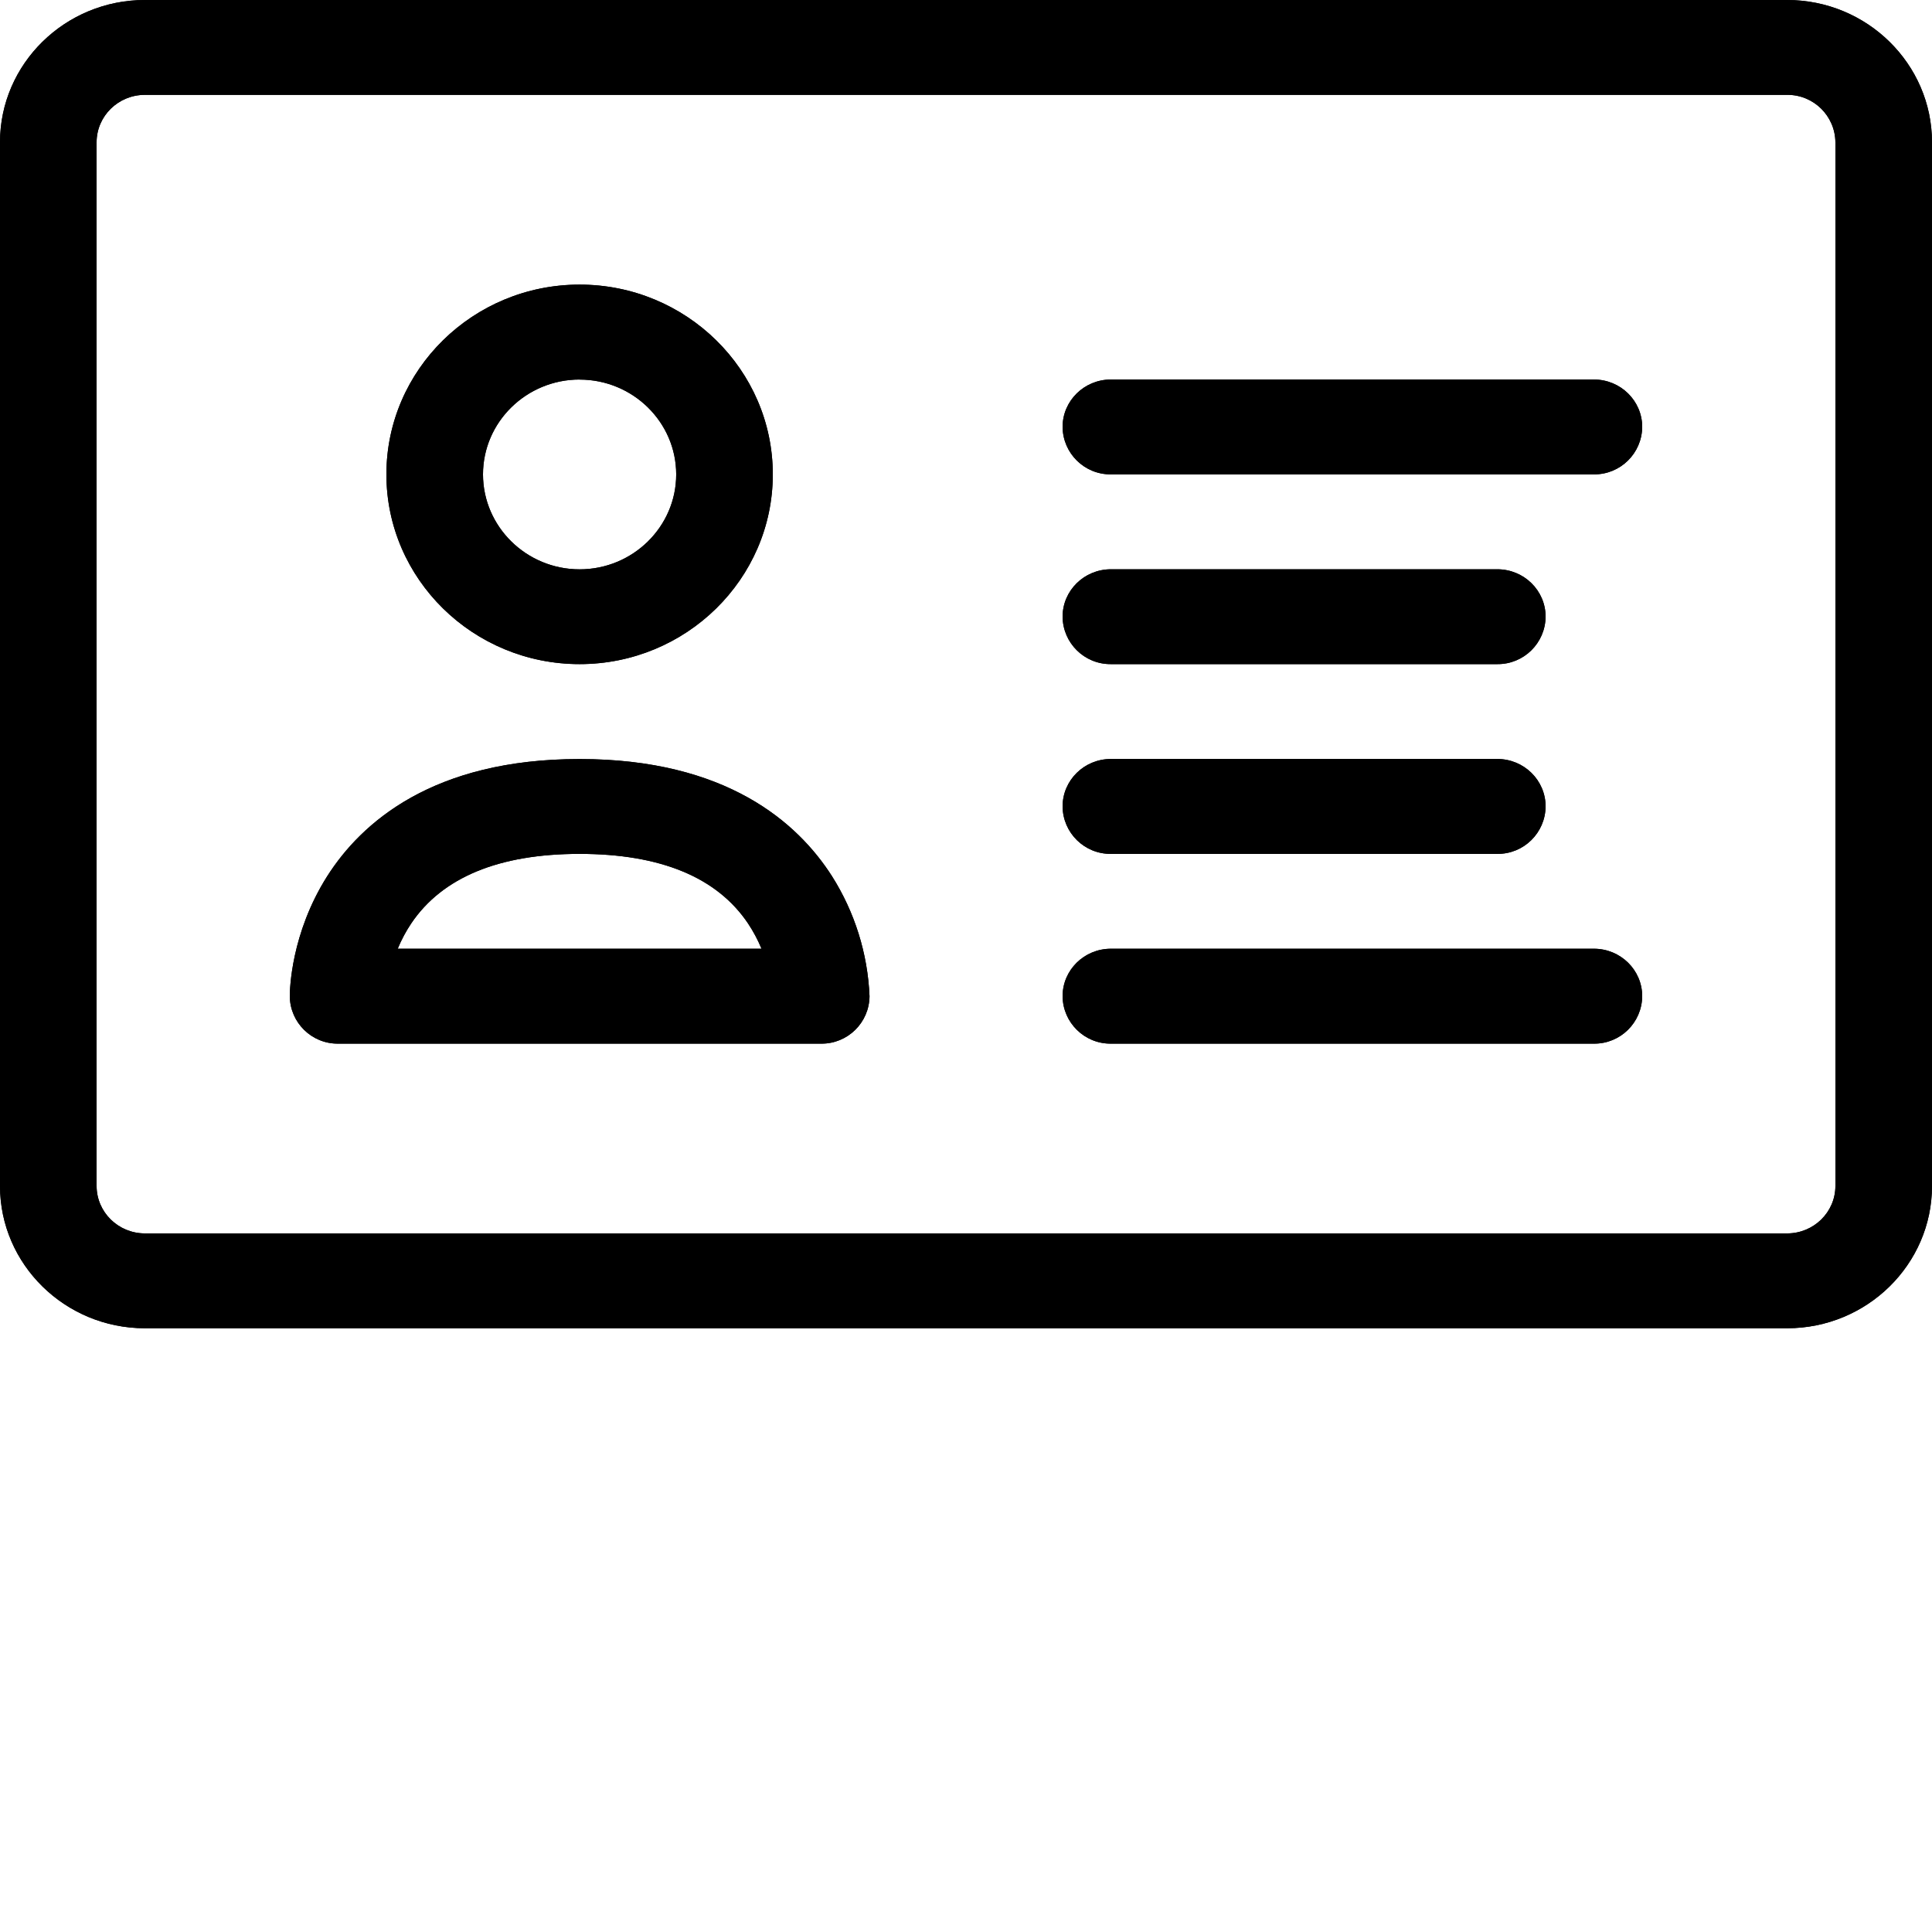
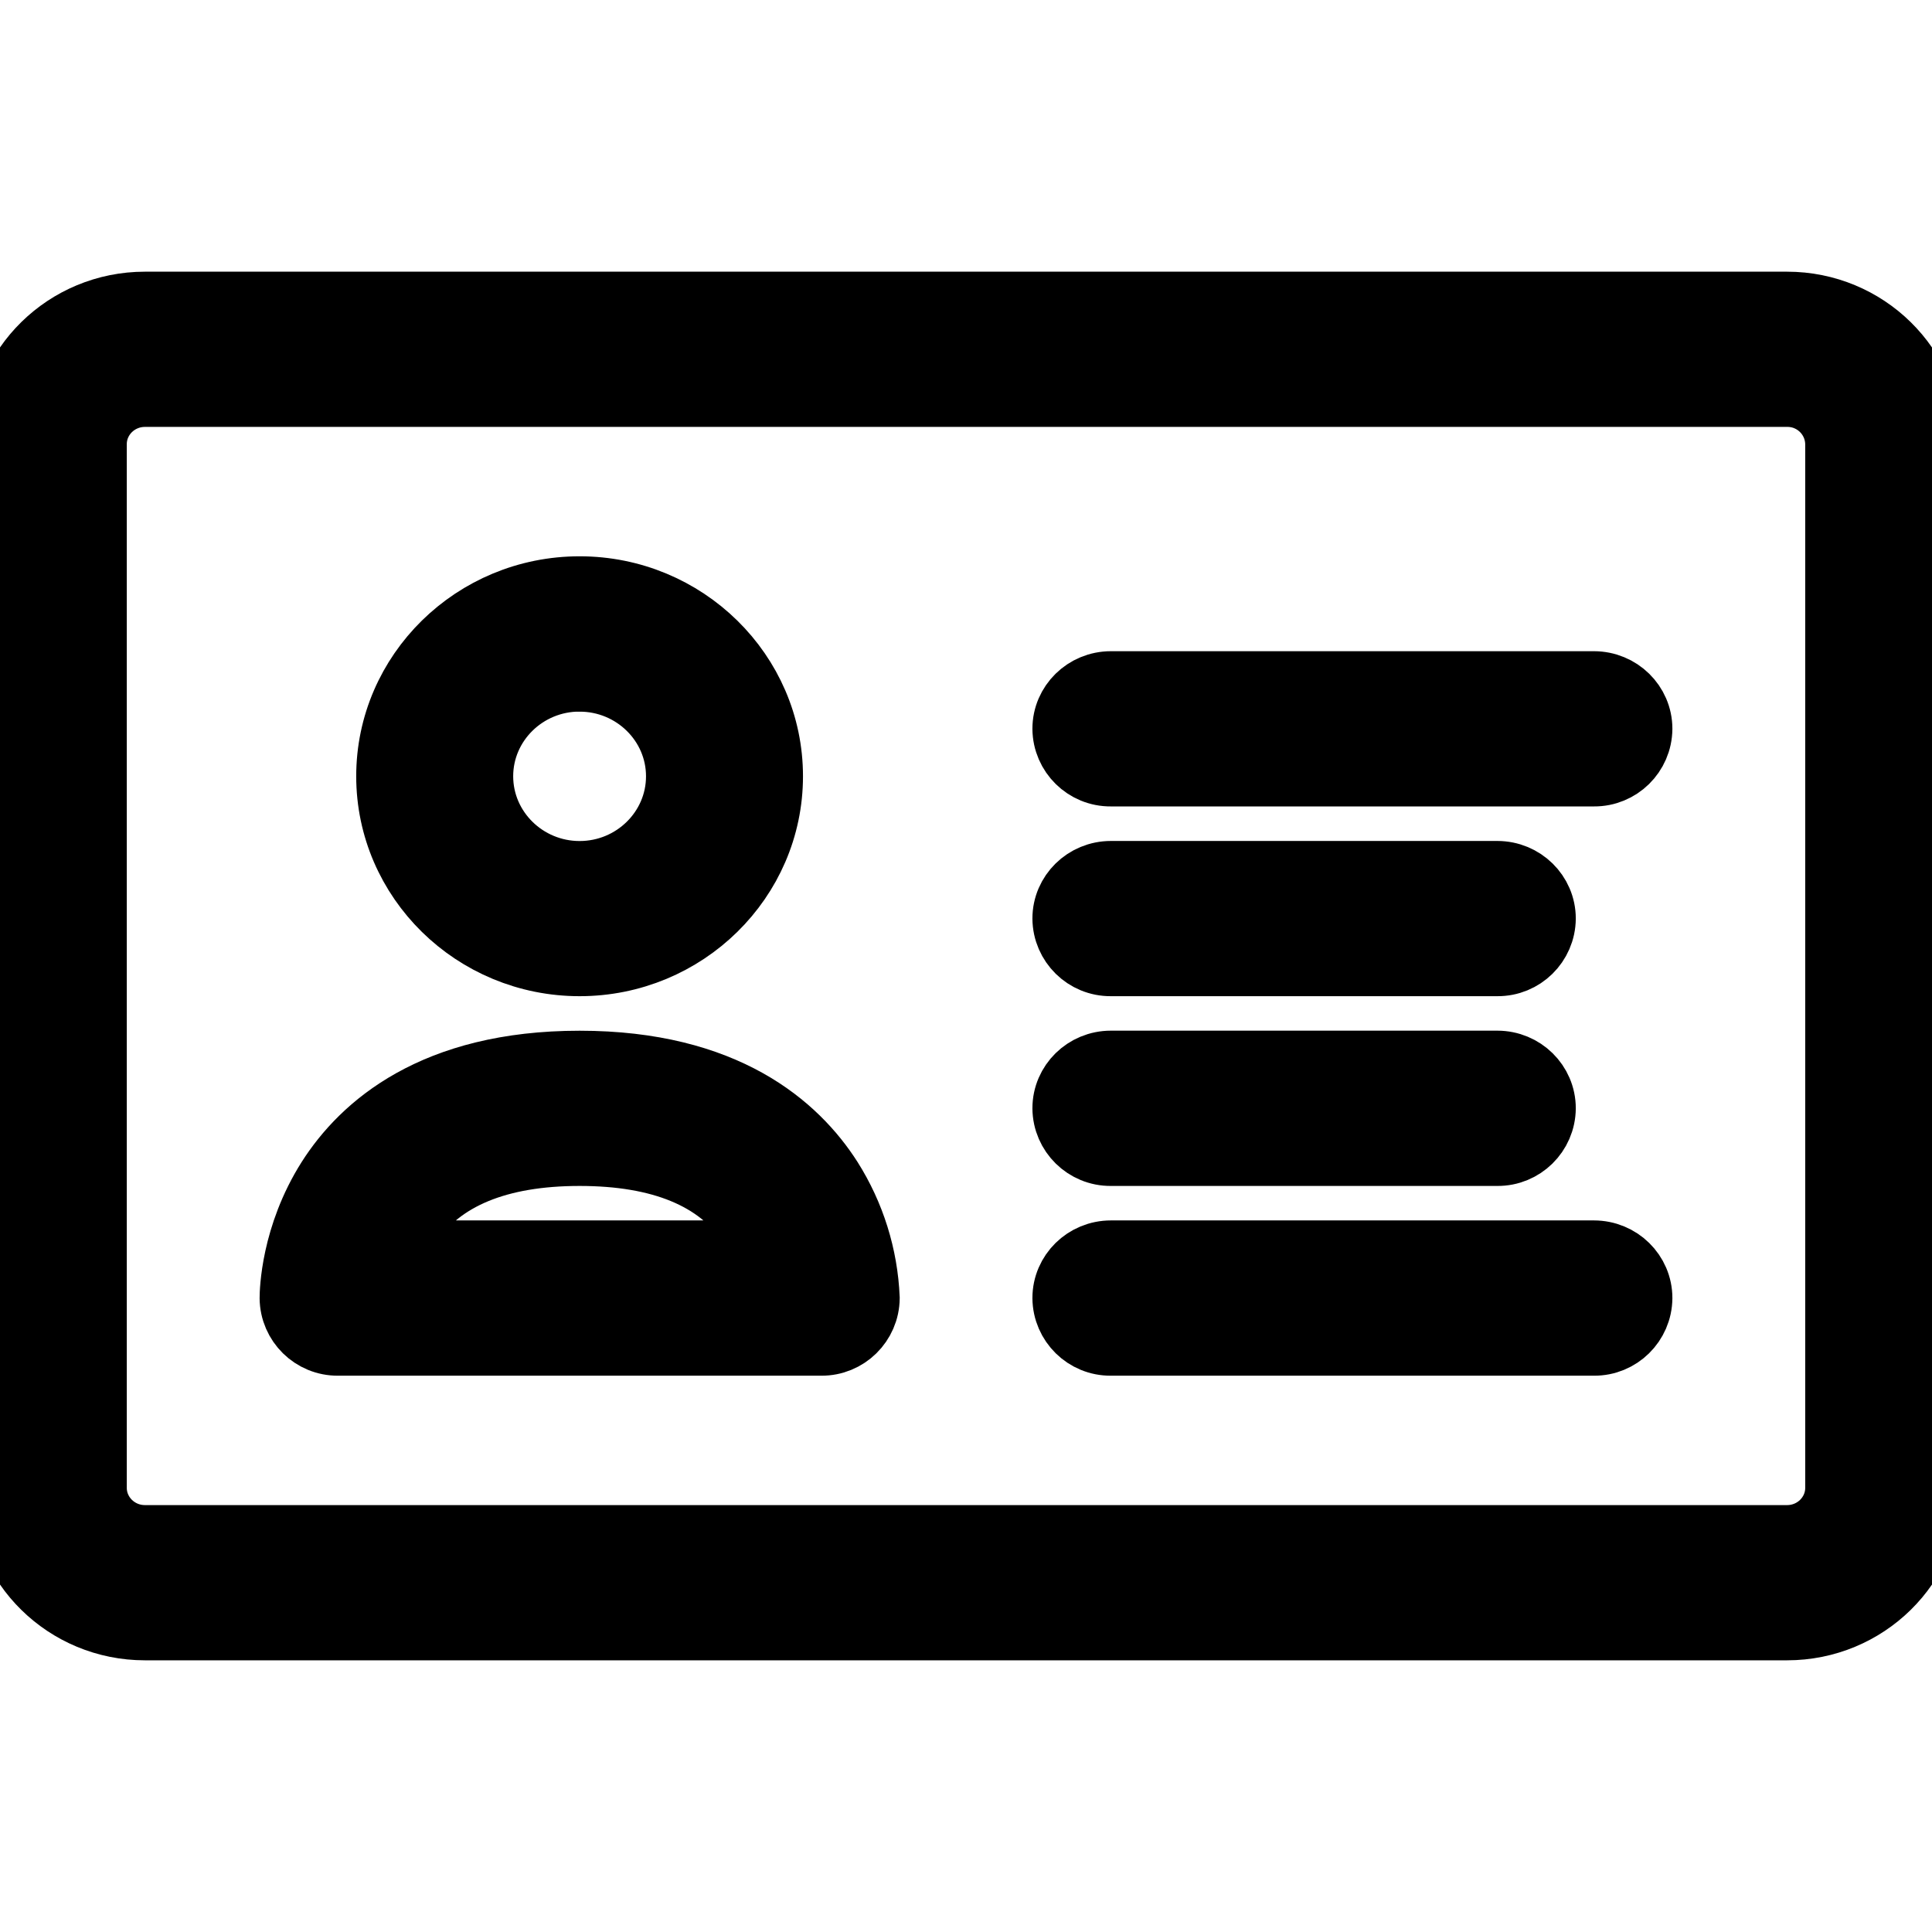
<svg xmlns="http://www.w3.org/2000/svg" width="32" height="32" viewBox="0 0 32 32">
-   <defs>
-     <clipPath id="bkuka">
-       <path d="M26.4 17.286h-8a.793.793 0 0 1-.8-.786c0-.434.358-.786.8-.786h8c.442 0 .8.352.8.786a.793.793 0 0 1-.8.786zM9.6 11c-1.765 0-3.2-1.41-3.2-3.143 0-1.733 1.435-3.143 3.2-3.143 1.765 0 3.2 1.41 3.2 3.143C12.8 9.59 11.365 11 9.6 11zm0-4.714c-.882 0-1.6.705-1.6 1.571S8.718 9.43 9.6 9.43c.882 0 1.6-.706 1.6-1.572 0-.866-.718-1.571-1.6-1.571zm15.2 7.857h-6.4a.793.793 0 0 1-.8-.786c0-.434.358-.786.8-.786h6.4c.442 0 .8.352.8.786a.793.793 0 0 1-.8.786zm0-3.143h-6.4a.793.793 0 0 1-.8-.786c0-.433.358-.785.8-.785h6.4c.442 0 .8.352.8.785a.793.793 0 0 1-.8.786zm1.6-3.143h-8a.793.793 0 0 1-.8-.786c0-.433.358-.785.8-.785h8c.442 0 .8.352.8.785a.793.793 0 0 1-.8.786zm-12.798 9.429H5.6a.793.793 0 0 1-.8-.786c0-.104.018-1.039.62-1.988.564-.885 1.746-1.94 4.18-1.94 2.434 0 3.614 1.055 4.18 1.94a4.035 4.035 0 0 1 .622 1.988.793.793 0 0 1-.8.786zm-7.015-1.572h6.026a2.442 2.442 0 0 0-.224-.42c-.515-.765-1.453-1.151-2.789-1.151s-2.274.388-2.789 1.152a2.385 2.385 0 0 0-.224.42zM29.6 22H2.4C1.077 22 0 20.942 0 19.643V2.357C0 1.057 1.077 0 2.4 0h27.2C30.923 0 32 1.058 32 2.357v17.286c0 1.3-1.077 2.357-2.4 2.357zM2.4 1.571c-.442 0-.8.352-.8.786v17.286c0 .434.358.786.8.786h27.2c.442 0 .8-.352.8-.786V2.357a.793.793 0 0 0-.8-.786z" />
-     </clipPath>
-   </defs>
-   <g>
-     <g>
-       <g>
-         <path d="M26.4 17.286h-8a.793.793 0 0 1-.8-.786c0-.434.358-.786.8-.786h8c.442 0 .8.352.8.786a.793.793 0 0 1-.8.786zM9.6 11c-1.765 0-3.2-1.41-3.2-3.143 0-1.733 1.435-3.143 3.2-3.143 1.765 0 3.2 1.41 3.2 3.143C12.8 9.59 11.365 11 9.6 11zm0-4.714c-.882 0-1.6.705-1.6 1.571S8.718 9.43 9.6 9.43c.882 0 1.6-.706 1.6-1.572 0-.866-.718-1.571-1.6-1.571zm15.2 7.857h-6.4a.793.793 0 0 1-.8-.786c0-.434.358-.786.8-.786h6.4c.442 0 .8.352.8.786a.793.793 0 0 1-.8.786zm0-3.143h-6.4a.793.793 0 0 1-.8-.786c0-.433.358-.785.8-.785h6.4c.442 0 .8.352.8.785a.793.793 0 0 1-.8.786zm1.6-3.143h-8a.793.793 0 0 1-.8-.786c0-.433.358-.785.8-.785h8c.442 0 .8.352.8.785a.793.793 0 0 1-.8.786zm-12.798 9.429H5.6a.793.793 0 0 1-.8-.786c0-.104.018-1.039.62-1.988.564-.885 1.746-1.94 4.18-1.94 2.434 0 3.614 1.055 4.18 1.94a4.035 4.035 0 0 1 .622 1.988.793.793 0 0 1-.8.786zm-7.015-1.572h6.026a2.442 2.442 0 0 0-.224-.42c-.515-.765-1.453-1.151-2.789-1.151s-2.274.388-2.789 1.152a2.385 2.385 0 0 0-.224.42zM29.6 22H2.4C1.077 22 0 20.942 0 19.643V2.357C0 1.057 1.077 0 2.4 0h27.2C30.923 0 32 1.058 32 2.357v17.286c0 1.3-1.077 2.357-2.4 2.357zM2.4 1.571c-.442 0-.8.352-.8.786v17.286c0 .434.358.786.8.786h27.2c.442 0 .8-.352.8-.786V2.357a.793.793 0 0 0-.8-.786z" />
-       </g>
-       <g clip-path="url(#bkuka)">
-         <g>
-           <path fill="currentColor" d="M0-5h32v32H0z" />
-         </g>
-       </g>
-     </g>
-   </g>
+   <path d="M26.4 17.286h-8a.793.793 0 0 1-.8-.786c0-.434.358-.786.8-.786h8c.442 0 .8.352.8.786a.793.793 0 0 1-.8.786zM9.6 11c-1.765 0-3.2-1.41-3.2-3.143 0-1.733 1.435-3.143 3.2-3.143 1.765 0 3.2 1.41 3.2 3.143C12.8 9.59 11.365 11 9.6 11zm0-4.714c-.882 0-1.6.705-1.6 1.571S8.718 9.43 9.6 9.43c.882 0 1.6-.706 1.6-1.572 0-.866-.718-1.571-1.6-1.571zm15.2 7.857h-6.4a.793.793 0 0 1-.8-.786c0-.434.358-.786.8-.786h6.4c.442 0 .8.352.8.786a.793.793 0 0 1-.8.786zm0-3.143h-6.4a.793.793 0 0 1-.8-.786c0-.433.358-.785.8-.785h6.4c.442 0 .8.352.8.785a.793.793 0 0 1-.8.786zm1.6-3.143h-8a.793.793 0 0 1-.8-.786c0-.433.358-.785.8-.785h8c.442 0 .8.352.8.785a.793.793 0 0 1-.8.786zm-12.798 9.429H5.6a.793.793 0 0 1-.8-.786c0-.104.018-1.039.62-1.988.564-.885 1.746-1.94 4.18-1.94 2.434 0 3.614 1.055 4.18 1.94a4.035 4.035 0 0 1 .622 1.988.793.793 0 0 1-.8.786zm-7.015-1.572h6.026a2.442 2.442 0 0 0-.224-.42c-.515-.765-1.453-1.151-2.789-1.151s-2.274.388-2.789 1.152a2.385 2.385 0 0 0-.224.42zM29.6 22H2.4C1.077 22 0 20.942 0 19.643V2.357C0 1.057 1.077 0 2.4 0h27.2C30.923 0 32 1.058 32 2.357v17.286c0 1.3-1.077 2.357-2.4 2.357zM2.4 1.571c-.442 0-.8.352-.8.786v17.286c0 .434.358.786.8.786h27.2c.442 0 .8-.352.8-.786V2.357a.793.793 0 0 0-.8-.786z" transform="translate(0,5)" stroke="currentColor" />
</svg>
